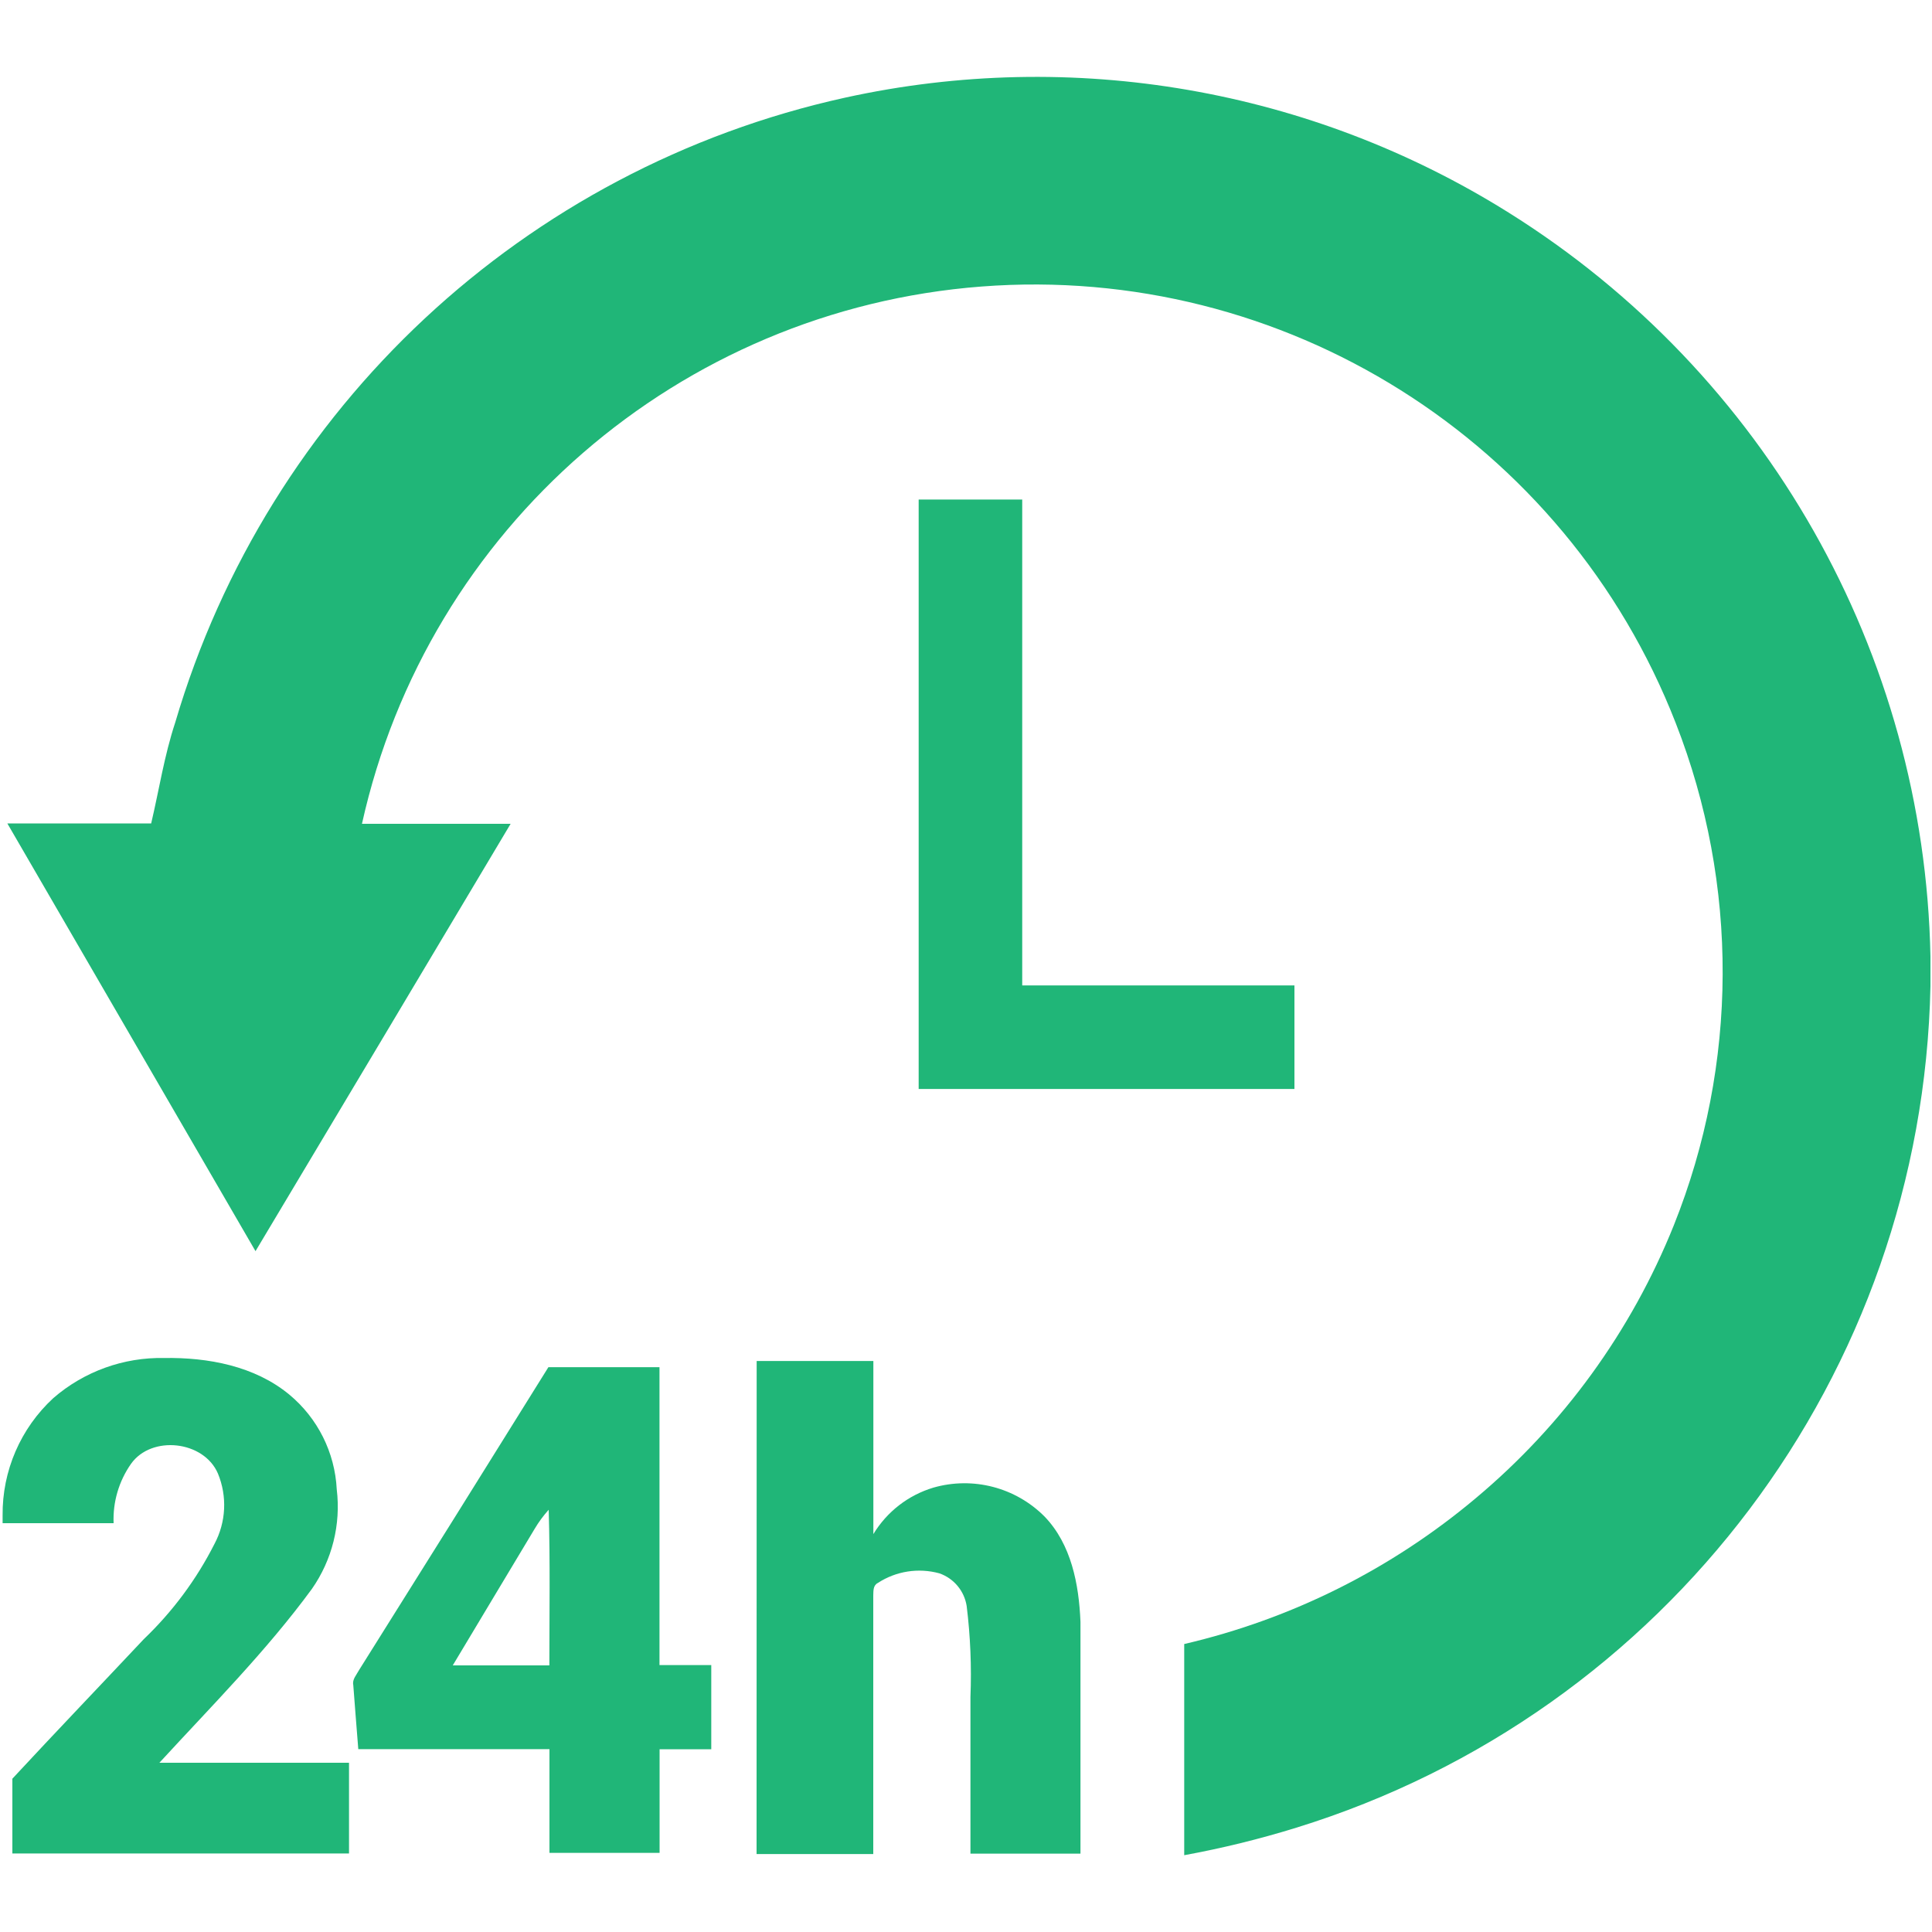
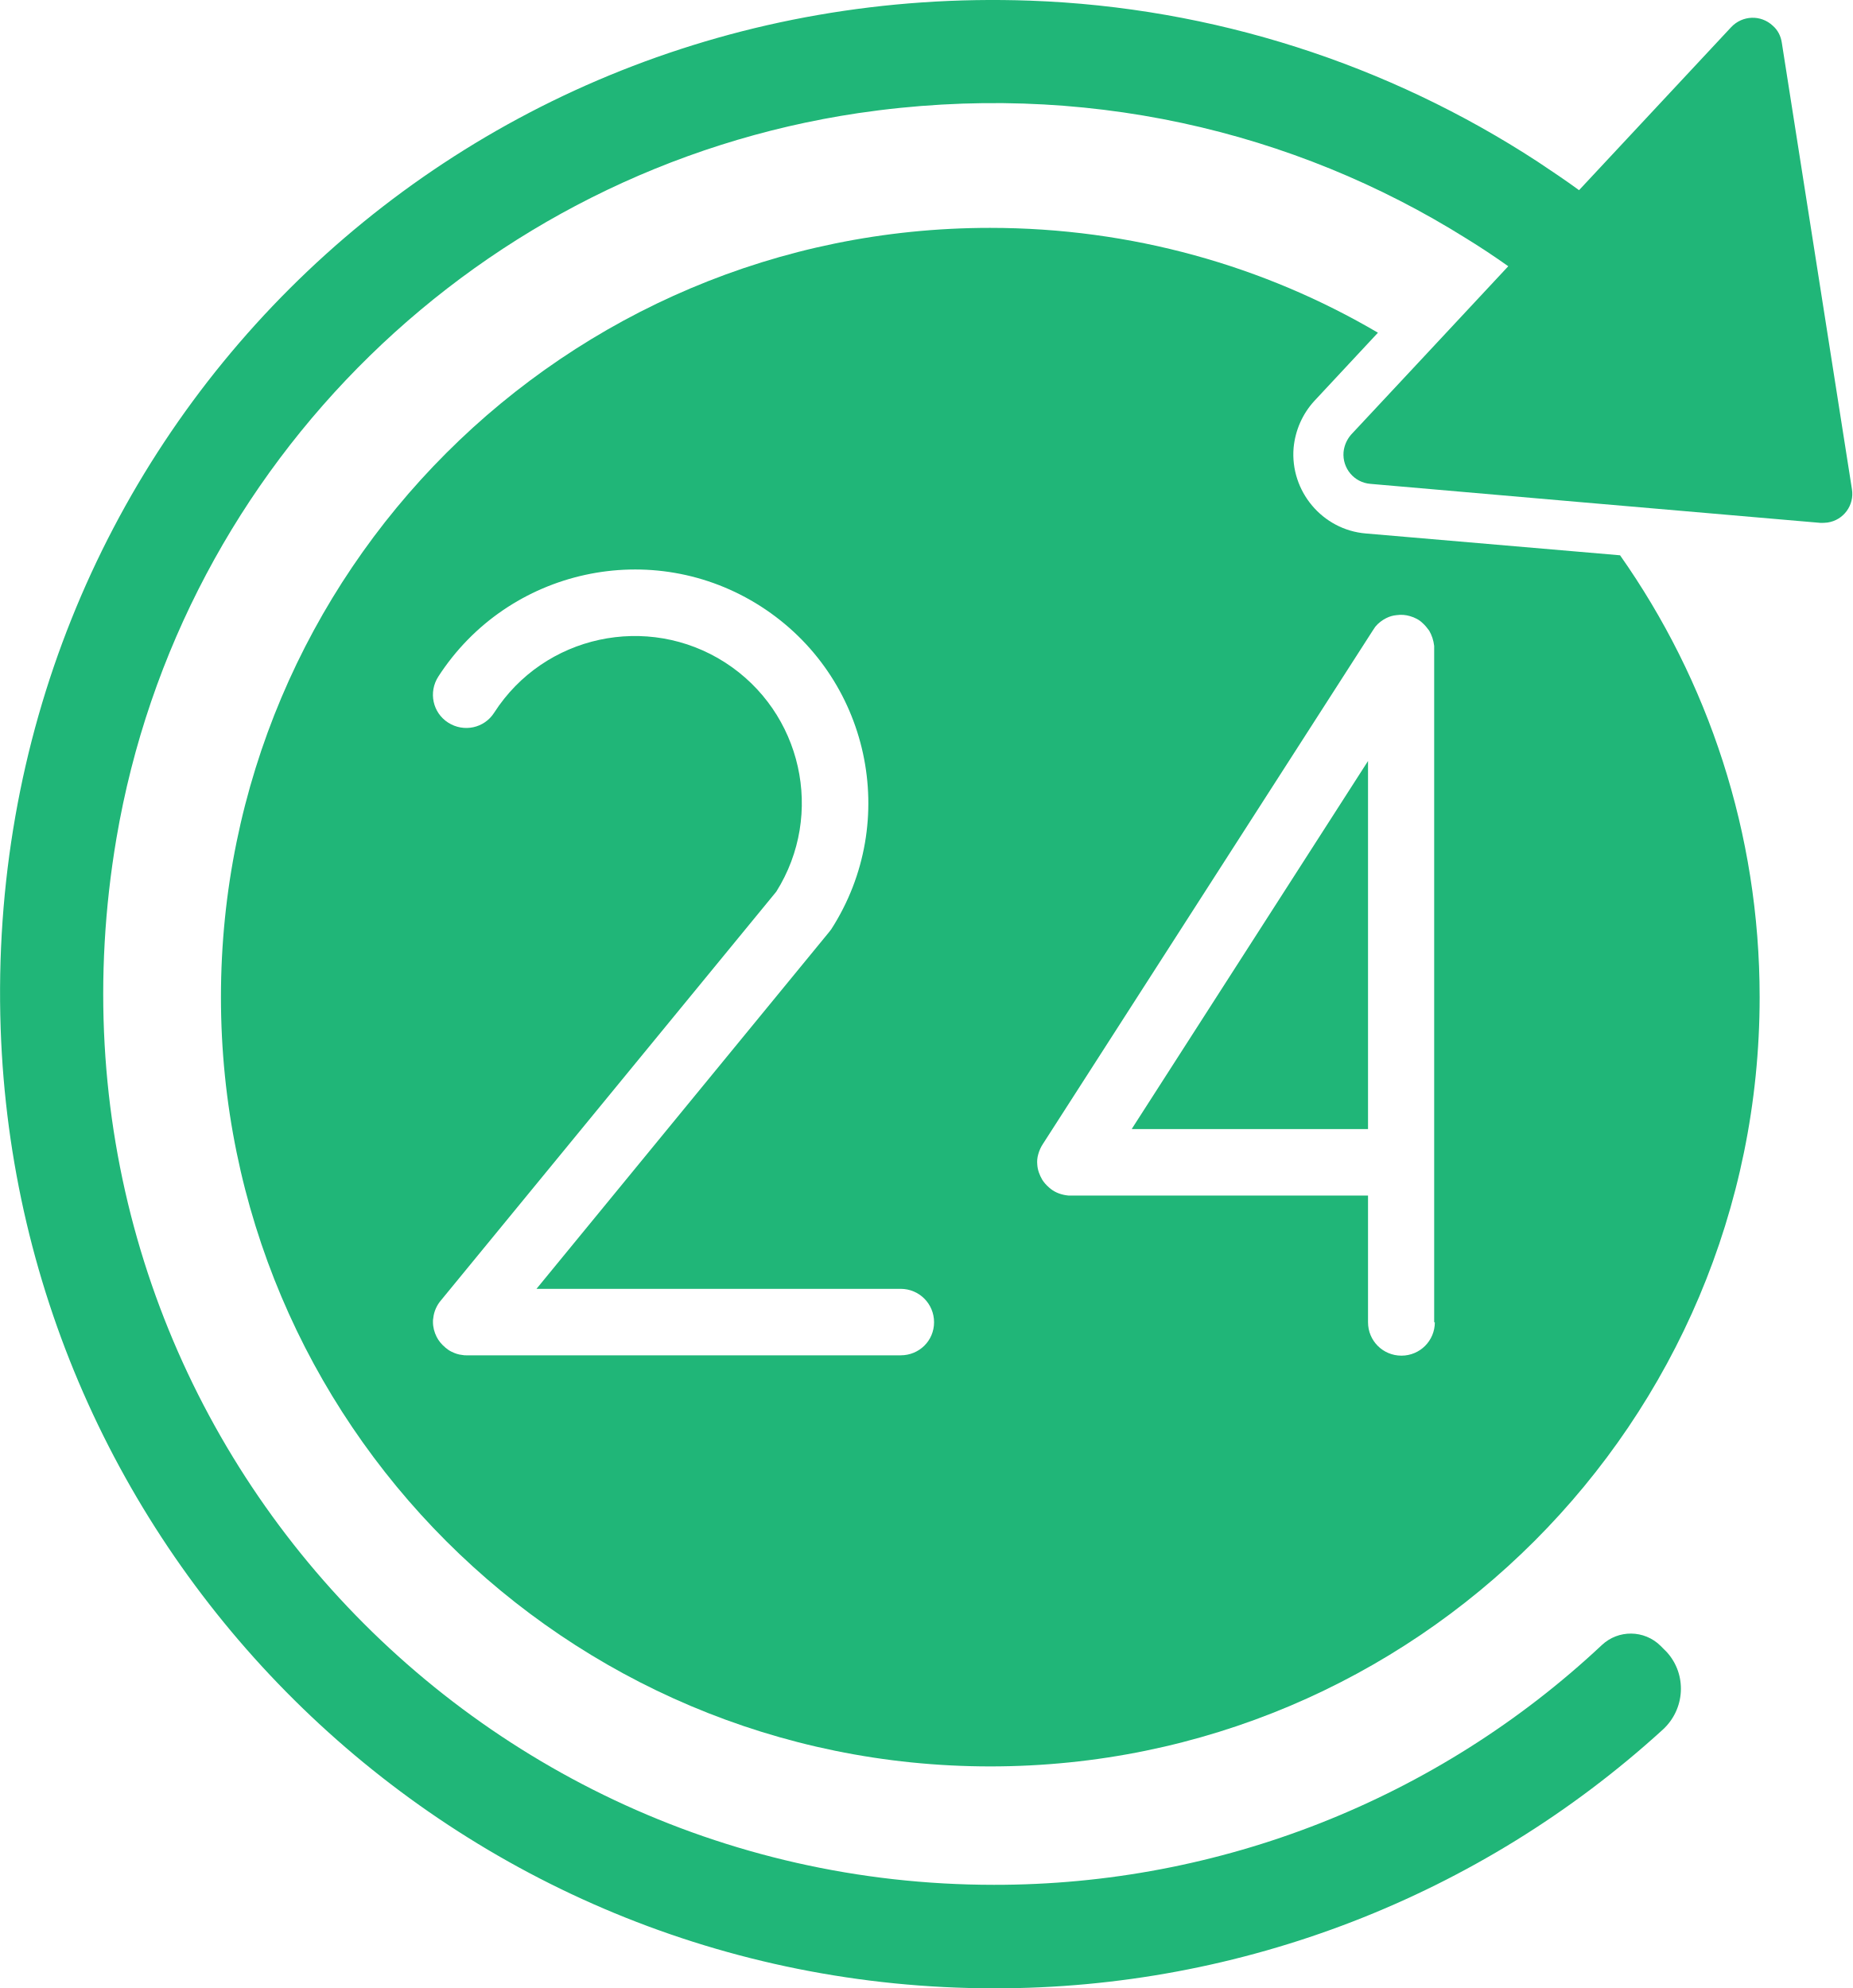
- <svg xmlns="http://www.w3.org/2000/svg" viewBox="0 0 200 200">
-   <defs>
-     <style>.cls-1{fill:#20b678;}.cls-2{fill:none;}</style>
-   </defs>
-   <g id="Layer_4" data-name="Layer 4">
-     <path class="cls-1" d="M87.48,10.11A92.14,92.14,0,0,1,156.16,22a93,93,0,0,1,43.68,77v3.09A93.19,93.19,0,0,1,134.2,189.2a100.31,100.31,0,0,1-11.61,2.85q0-10.94,0-21.86a72.39,72.39,0,0,0,30.17-15.09,71.65,71.65,0,0,0,20.51-28.25,70.64,70.64,0,0,0,.2-52,71.28,71.28,0,0,0-136,10.43H52.86q-13.19,22.13-26.41,44.24Q13.6,107.37.76,85.24H15.65c.82-3.48,1.35-7,2.49-10.45A93.19,93.19,0,0,1,87.48,10.11Z" />
-     <path class="cls-1" d="M95.1,51.71h10.72q0,25.15,0,50.3H134c0,3.57,0,7.15,0,10.72H95.1Z" />
-     <path class="cls-1" d="M5.52,144.73A17,17,0,0,1,17,140.58c4.53-.07,9.35.82,12.94,3.78a13.63,13.63,0,0,1,4.92,9.82,14.86,14.86,0,0,1-2.57,10.3c-4.72,6.44-10.38,12.11-15.79,18,6.55,0,13.09,0,19.63,0,0,3.13,0,6.26,0,9.39q-17.41,0-34.85,0c0-2.58,0-5.16,0-7.74,4.5-4.85,9.08-9.63,13.61-14.45a36.34,36.34,0,0,0,7.31-9.85,8.55,8.55,0,0,0,.36-7.29c-1.46-3.41-6.88-4-9-1a10,10,0,0,0-1.8,6.14c-3.83,0-7.66,0-11.49,0v-.8A16.29,16.29,0,0,1,5.52,144.73Z" />
-     <path class="cls-1" d="M78.33,140.89c4,0,8,0,12.08,0,0,6,0,12,0,17.92A10.93,10.93,0,0,1,96.62,154a11.69,11.69,0,0,1,11.52,3c2.76,2.87,3.55,7,3.71,10.89,0,8,0,16,0,24-3.8,0-7.6,0-11.39,0q0-8.1,0-16.21a58.05,58.05,0,0,0-.39-9.42,4.28,4.28,0,0,0-2.83-3.39,7.86,7.86,0,0,0-6.37,1c-.51.26-.45.85-.47,1.33q0,13.37,0,26.73c-4,0-8,0-12.08,0Z" />
-     <path class="cls-1" d="M37.16,172.9Q47,157.24,56.77,141.53c3.83,0,7.67,0,11.5,0,0,10.28,0,20.56,0,30.84,1.78,0,3.57,0,5.36,0v8.71H68.28c0,3.57,0,7.15,0,10.73H56.88c0-3.58,0-7.16,0-10.74H37.09c-.17-2.22-.36-4.43-.52-6.65C36.45,173.86,36.9,173.39,37.16,172.9Zm18.19-14.64c-2.82,4.71-5.66,9.42-8.48,14.14,3.34,0,6.67,0,10,0,0-5.37.09-10.74-.07-16.11A12.33,12.33,0,0,0,55.35,158.26Z" />
+ <svg xmlns="http://www.w3.org/2000/svg" version="1.1" id="Layer_1" x="0px" y="0px" viewBox="0 0 560 601.1" style="enable-background:new 0 0 560 601.1;" xml:space="preserve">
+   <style type="text/css">
+ 	.st0{fill:#20B678;}
+ </style>
+   <g>
+     <path class="st0" d="M552.5,158c-0.7,0.1-1.4,0.1-2.1,0.1l-72.9-6.3l-63.2-5.5c-4.9-0.4-8.5-4.7-8.1-9.6c0.2-2,1-3.8,2.3-5.3   l21.2-22.7l26.3-28.2c-4.1-2.9-8.3-5.7-12.7-8.4c-52-32.6-116-47.9-183.8-37.9C145.4,51.2,54.5,139.8,35.2,253.5   C6.5,423,136.4,569.9,300.5,569.9c68.2,0.1,134-25.8,183.8-72.5c5-4.7,12.8-4.6,17.7,0.2l1.2,1.2c0.2,0.2,0.5,0.5,0.7,0.7   c6.2,6.8,5.6,17.3-1.2,23.5c-55.3,50.4-127.4,78.3-202.2,78.2C138.1,601.1,5.7,472.2,0.2,311C-5.8,135,135.5-6.1,311.5,0.2   c55.3,2,108.2,19.2,153.4,48.7c4.2,2.8,8.4,5.6,12.5,8.6l46-49.3c3.4-3.6,9-3.8,12.6-0.4c1.5,1.3,2.4,3.1,2.7,5.1l21.2,135   C560.7,152.7,557.4,157.3,552.5,158z" />
  </g>
-   <g id="Layer_5" data-name="Layer 5">
-     <rect class="cls-2" width="200" height="200" />
-   </g>
+   <path class="st0" d="M342.2,341.4h71.4V230.1L342.2,341.4z M342.2,341.4h71.4V230.1L342.2,341.4z M342.2,341.4h71.4V230.1  L342.2,341.4z M342.2,341.4h71.4V230.1L342.2,341.4z M489.8,167.9l-76.9-6.6c-13.1-1.1-22.9-12.8-21.8-25.9  c0.5-5.3,2.7-10.3,6.3-14.2l19.2-20.6c-34.4-20.2-74.5-31.7-117.3-31.7C170.9,68.9,66.8,173,66.8,301.5s104.1,232.6,232.6,232.6  S532,430,532,301.5C532,251.8,516.4,205.7,489.8,167.9z M272.3,409.8H141c-0.4,0-0.8,0-1.2-0.1c-1.2-0.1-2.3-0.5-3.3-1  c-0.1,0-0.1-0.1-0.2-0.1c-0.6-0.3-1.1-0.7-1.6-1.1c-0.1,0-0.1-0.1-0.1-0.1c-1.1-0.9-2-2-2.6-3.2c-0.7-1.4-1.1-2.9-1.1-4.5  c0-0.4,0-0.8,0.1-1.2c0.2-2,1.1-3.9,2.3-5.3l101.4-123.6c14.7-23.4,7.8-54.3-15.5-69.3c-23.4-15-54.7-8.3-69.8,15.2  c-3,4.7-9.2,6-13.9,3s-6-9.2-3-13.9c21.1-32.7,64.8-42.3,97.6-21.2s42.3,64.8,21.2,97.6l-0.7,0.9l-88.4,107.8h110.1  c5.6,0,10.1,4.5,10.1,10.1S277.9,409.8,272.3,409.8z M433.8,399.8c0,5.6-4.5,10.1-10.1,10.1s-10.1-4.5-10.1-10.1v-38.3h-89.9  c-0.5,0-0.9,0-1.4-0.1c-2-0.3-3.8-1.1-5.2-2.4c-0.8-0.7-1.5-1.5-2-2.3c-0.8-1.4-1.4-2.9-1.5-4.6c-0.1-1,0-2.1,0.3-3.1  c0.3-1.1,0.8-2.2,1.4-3.1l99.7-155.2c0.3-0.4,0.5-0.8,0.8-1.2c0.9-1.1,2.1-2,3.3-2.6c1-0.5,2-0.8,3.1-0.9c1.4-0.2,2.8-0.1,4.1,0.3  c1.4,0.4,2.8,1.1,3.8,2.1c0.8,0.7,1.4,1.5,2,2.3c0.8,1.4,1.3,2.9,1.5,4.6c0,0.3,0,0.5,0,0.8V399.8z M413.6,341.4V230.1l-71.4,111.2  H413.6z M342.2,341.4h71.4V230.1L342.2,341.4z M342.2,341.4h71.4V230.1L342.2,341.4z" />
</svg>
